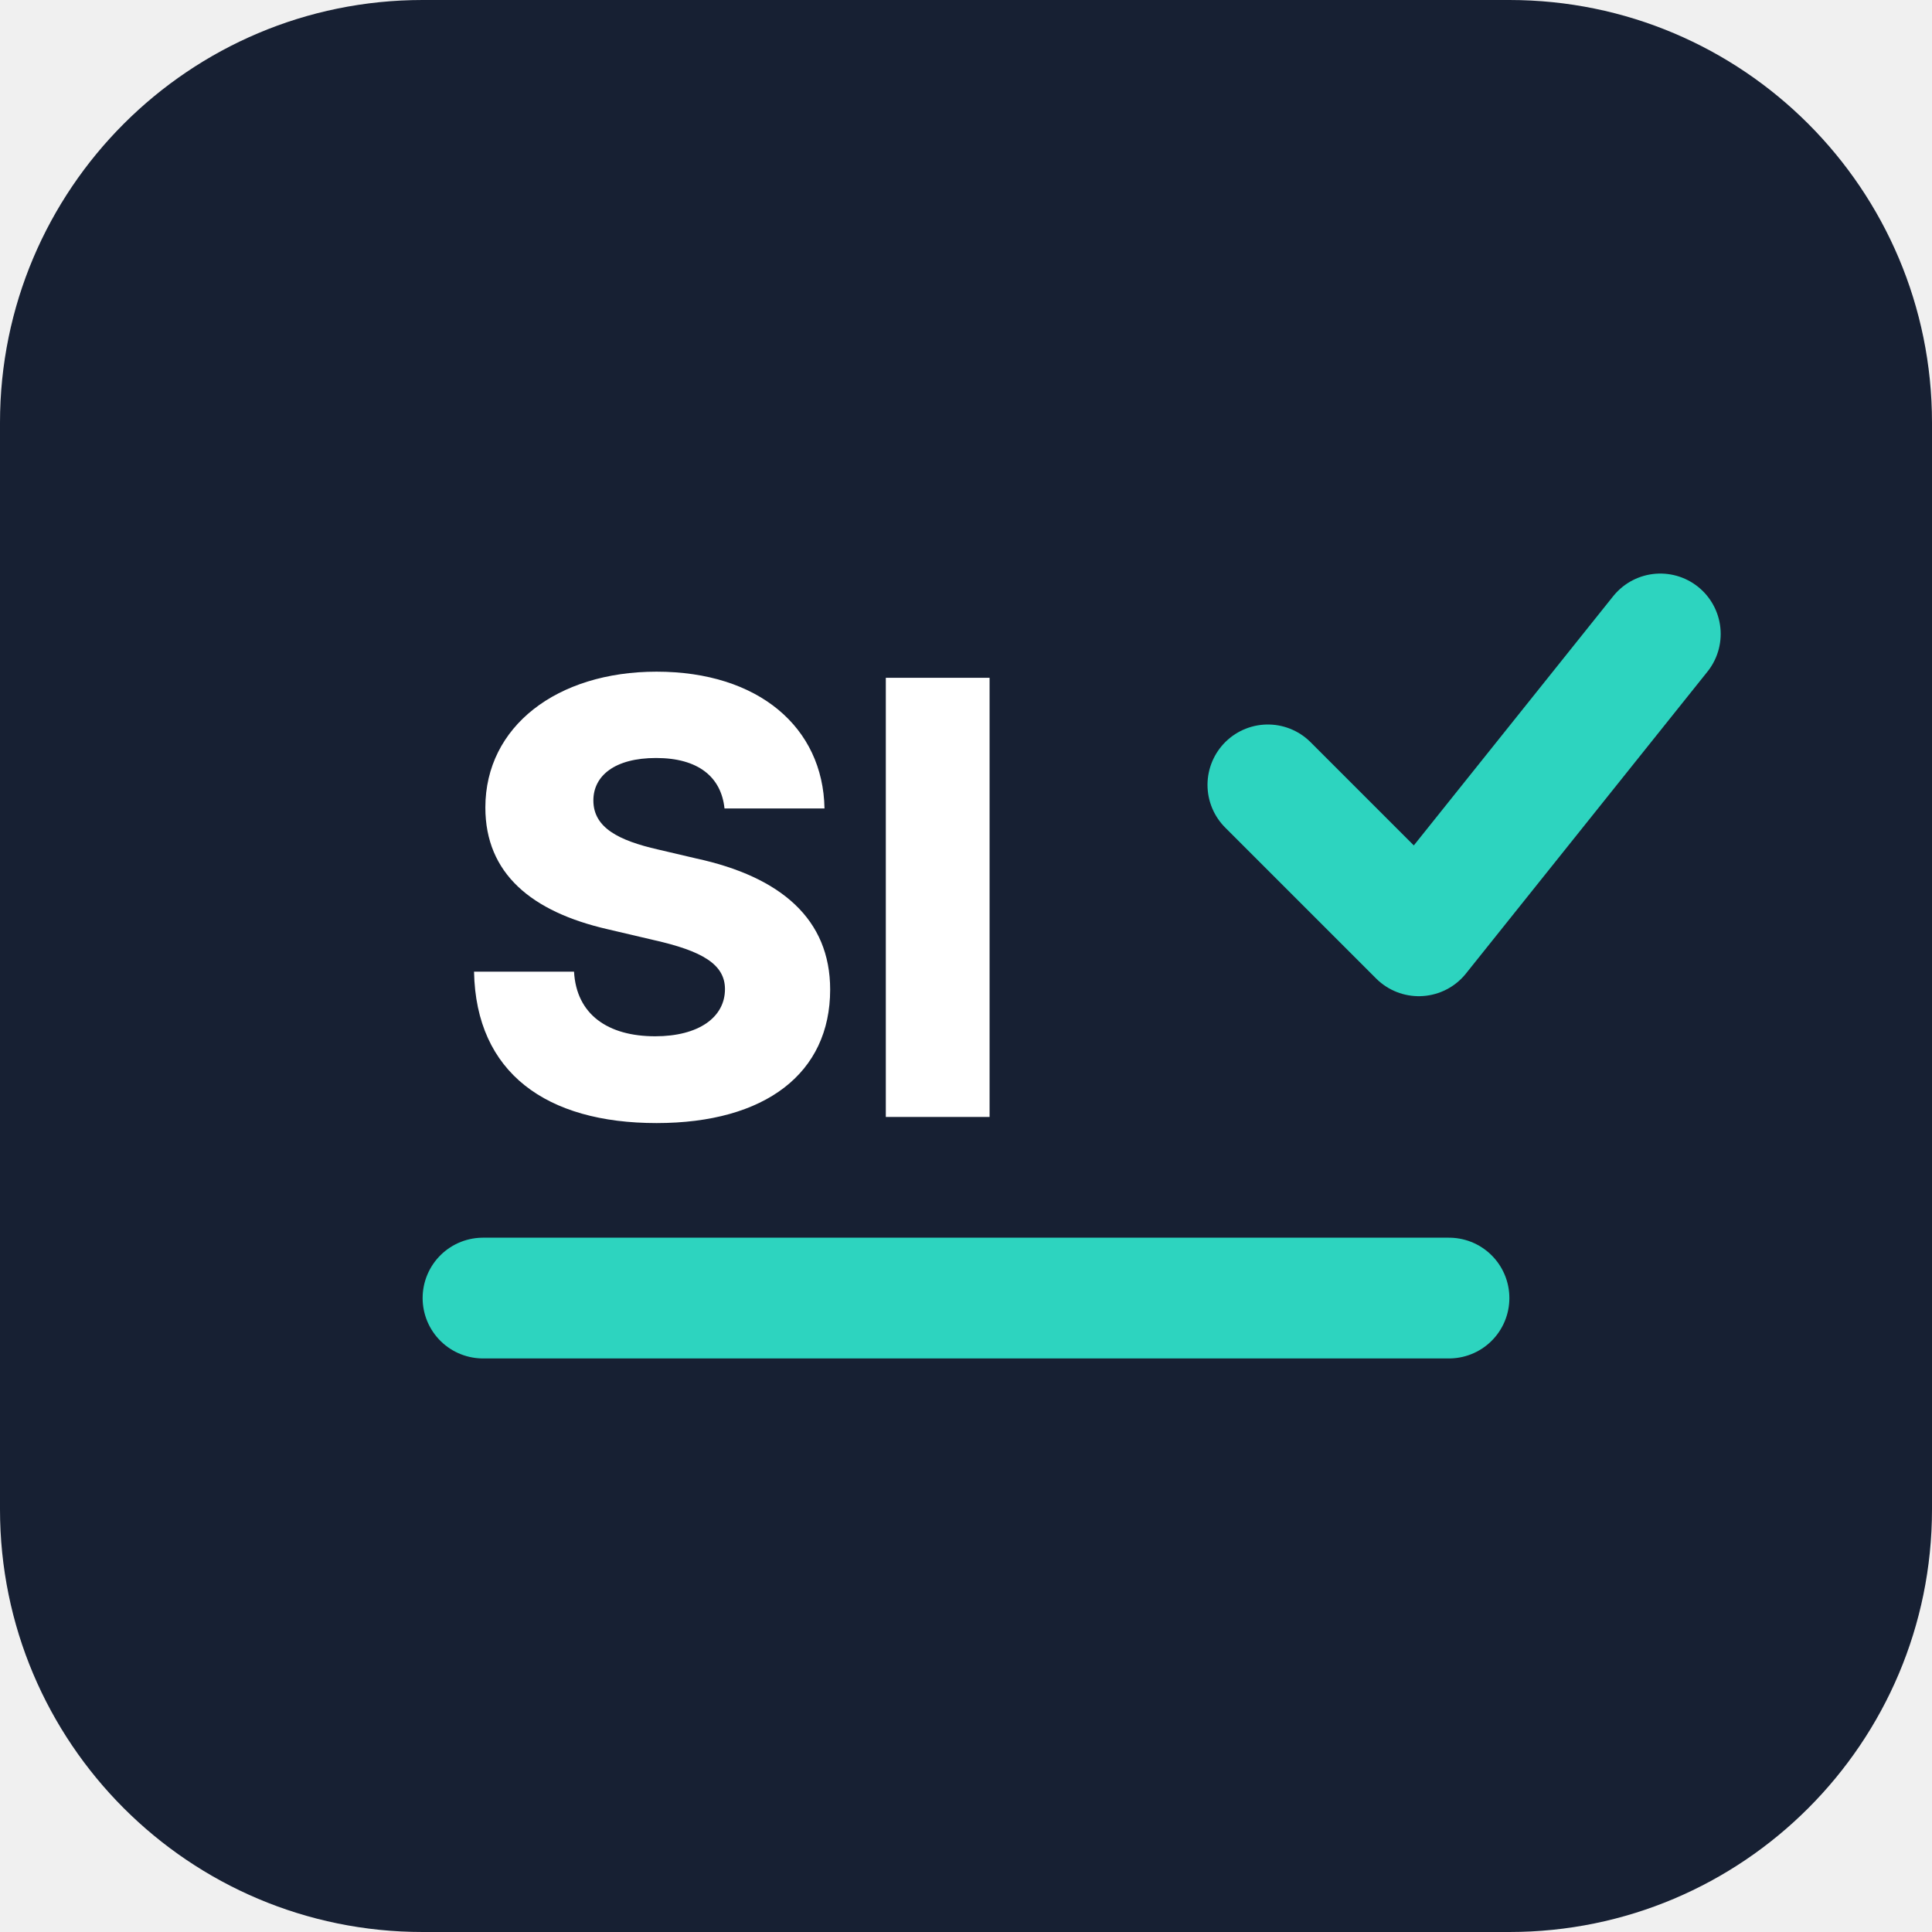
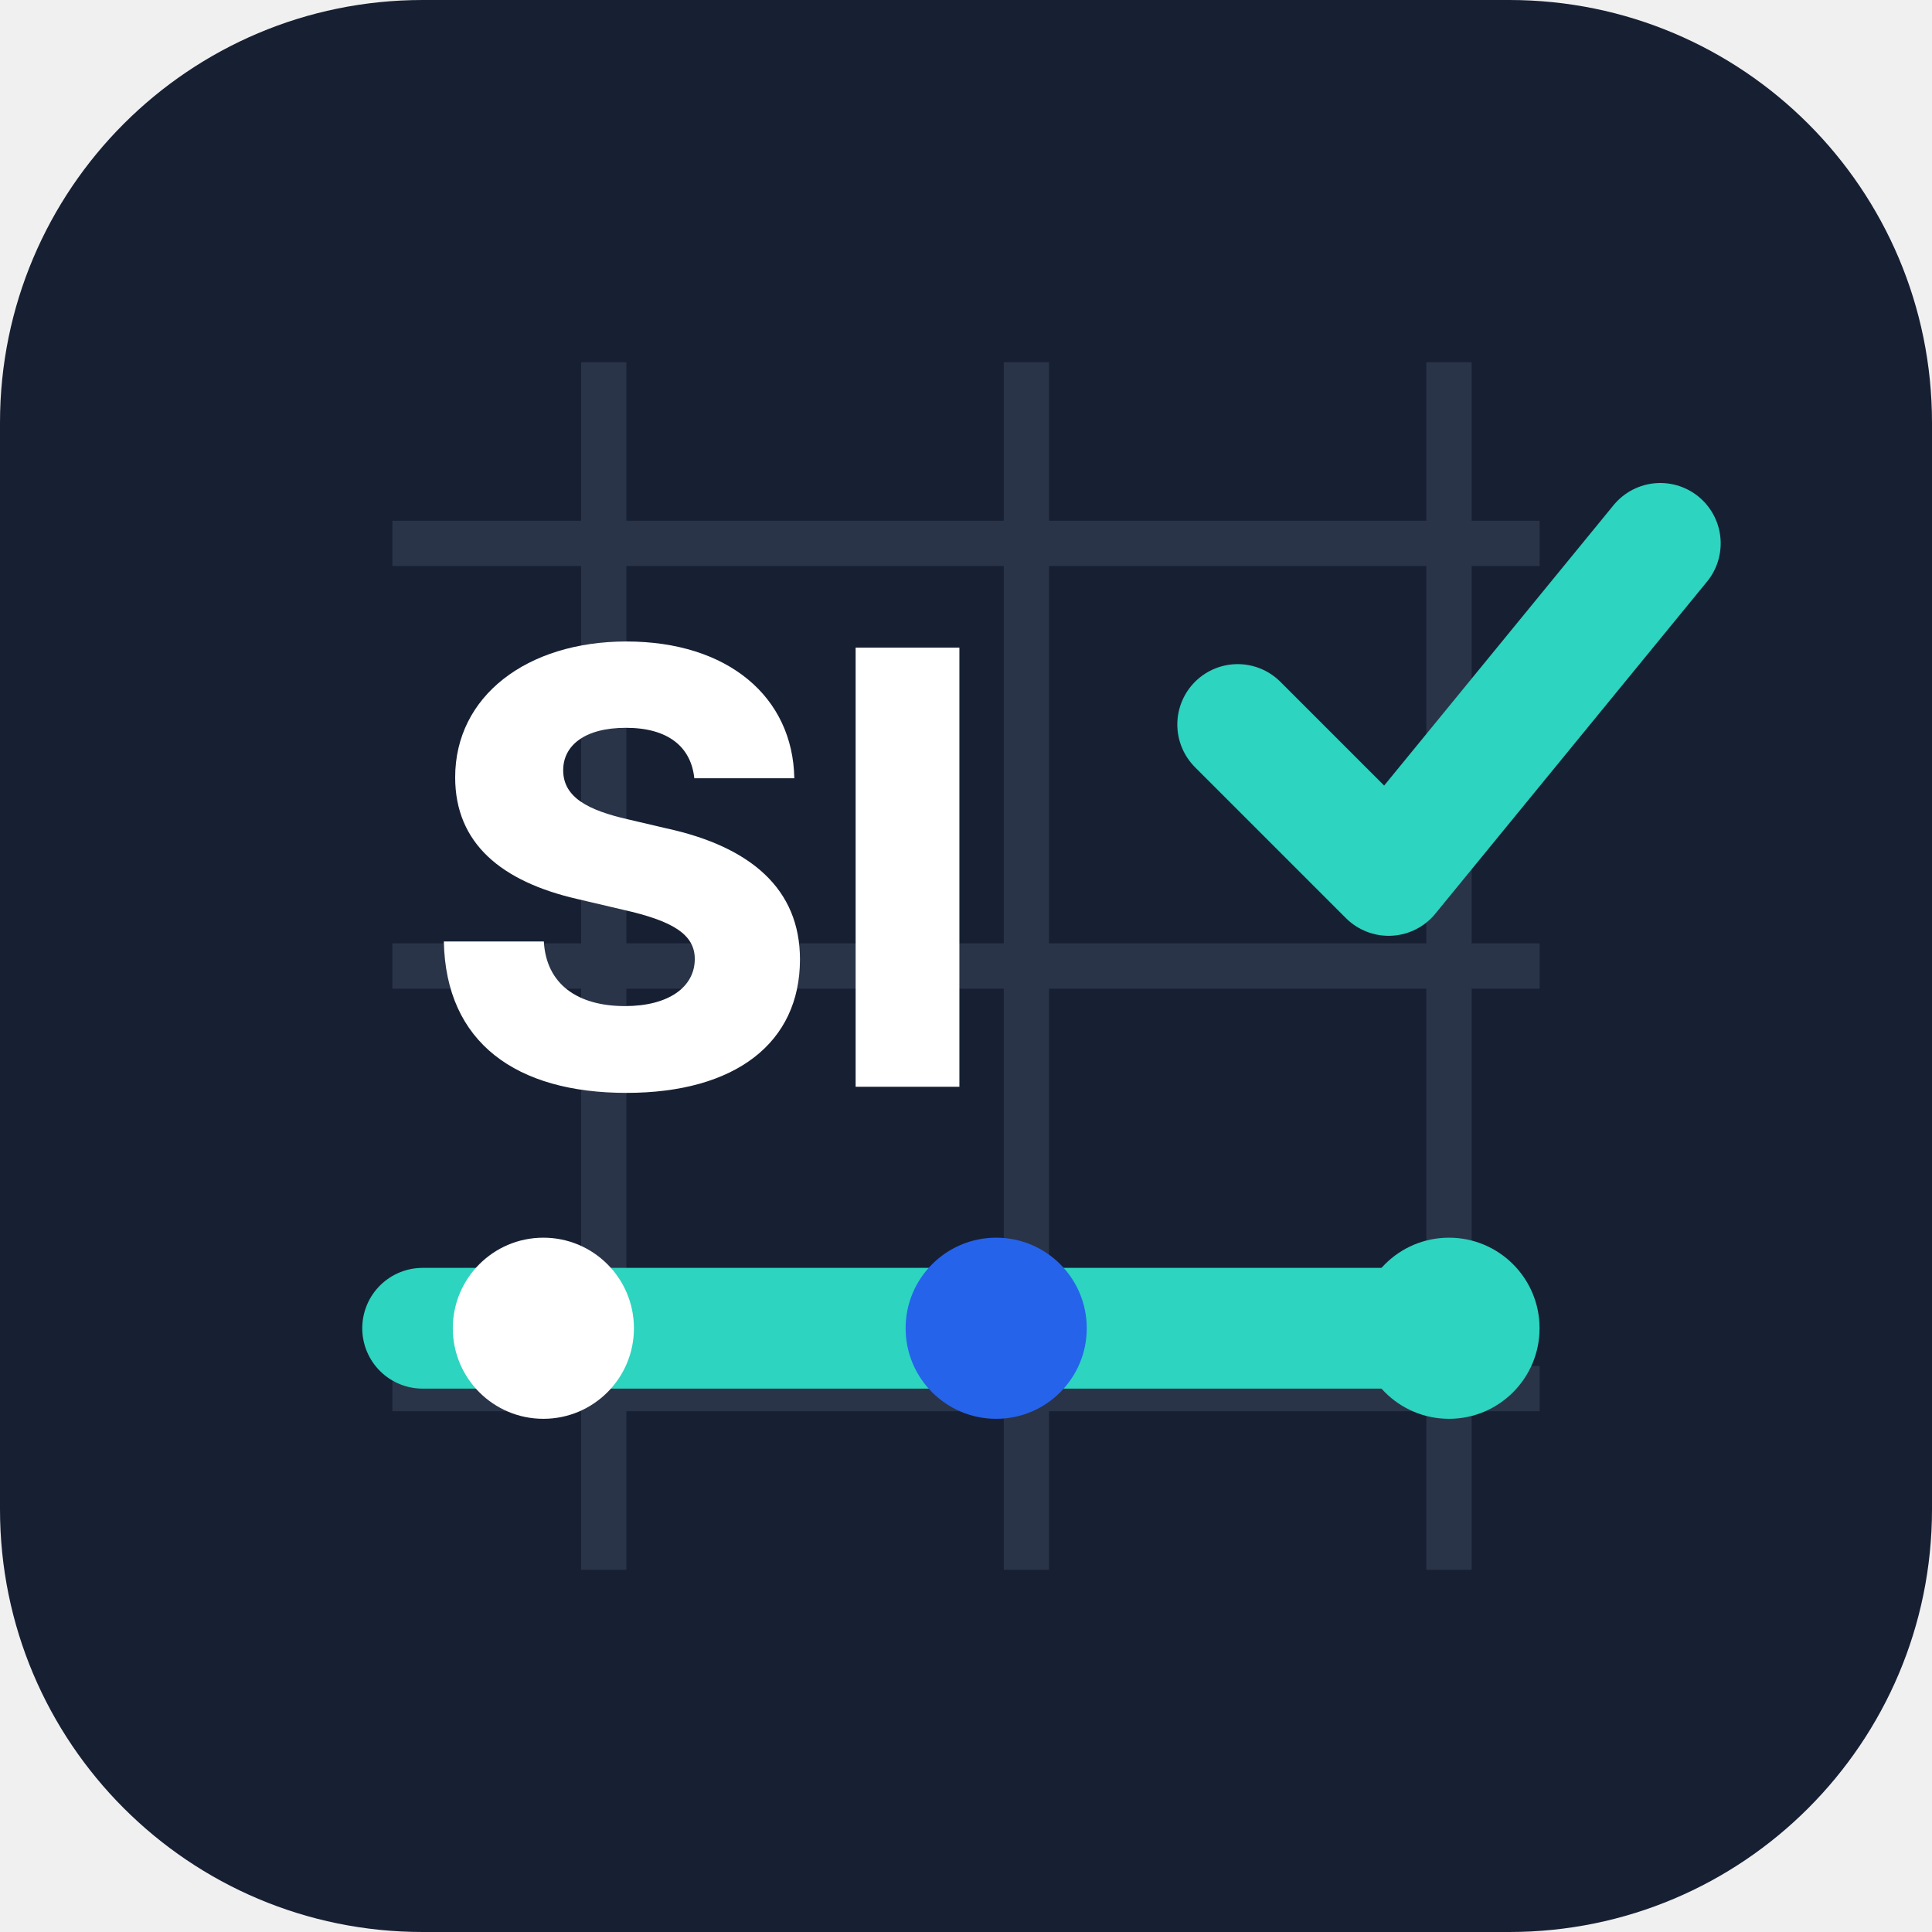
<svg xmlns="http://www.w3.org/2000/svg" viewBox="0 0 64 64" role="img" aria-label="SaaS Intelligence Copilot">
  <rect width="64" height="64" rx="14" fill="#172033" />
-   <path d="M16 43h32" stroke="#2dd4bf" stroke-width="4" stroke-linecap="round" />
-   <path d="M42 26l5 5 8-10" fill="none" stroke="#2dd4bf" stroke-width="4" stroke-linecap="round" stroke-linejoin="round" />
-   <text x="15" y="37" fill="#ffffff" font-family="Inter, Arial, sans-serif" font-size="20" font-weight="800">SI</text>
+   <path d="M13 18h38M13 32h38M13 46h38M20 12v40M34 12v40M48 12v40" stroke="#2a3448" stroke-width="1.5" />
+   <path d="M14 44h34" stroke="#2dd4bf" stroke-width="4" stroke-linecap="round" />
+   <circle cx="18" cy="44" r="3" fill="#ffffff" />
+   <circle cx="33" cy="44" r="3" fill="#2563eb" />
+   <circle cx="48" cy="44" r="3" fill="#2dd4bf" />
+   <path d="M41 24l5 5 9-11" fill="none" stroke="#2dd4bf" stroke-width="4" stroke-linecap="round" stroke-linejoin="round" />
+   <text x="14" y="36" fill="#ffffff" font-family="Inter, Arial, sans-serif" font-size="20" font-weight="800">SI</text>
</svg>
